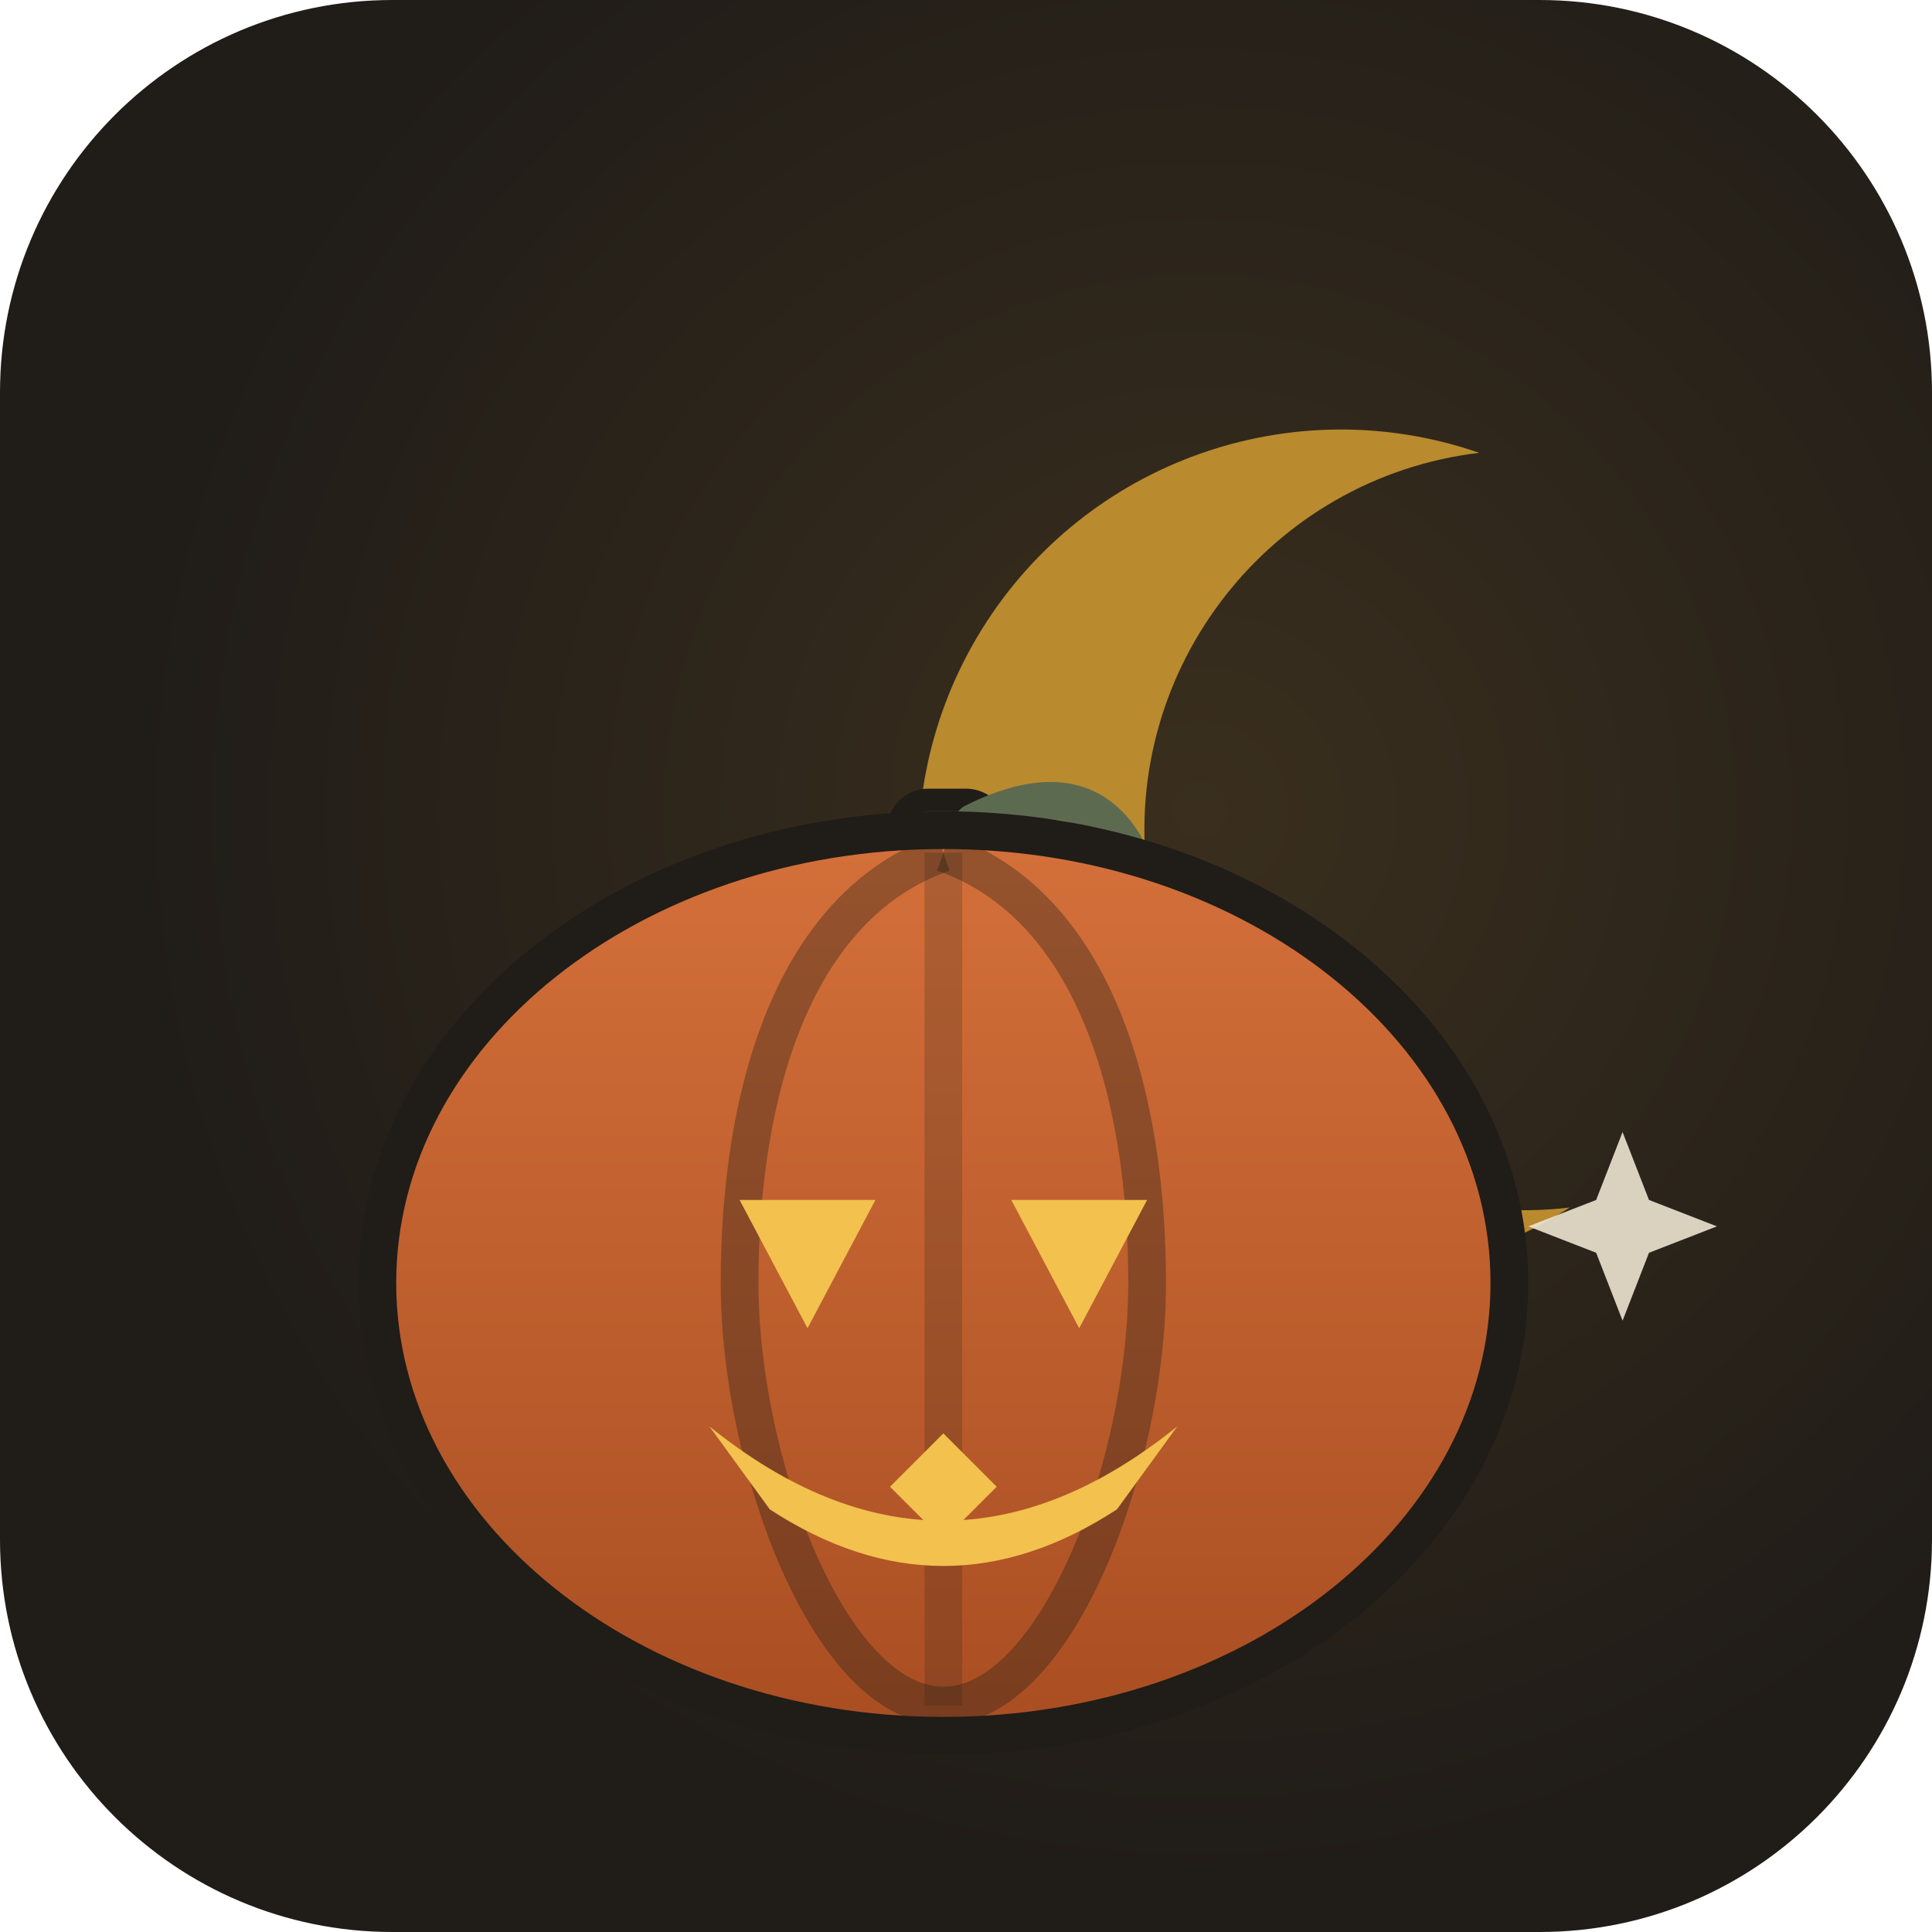
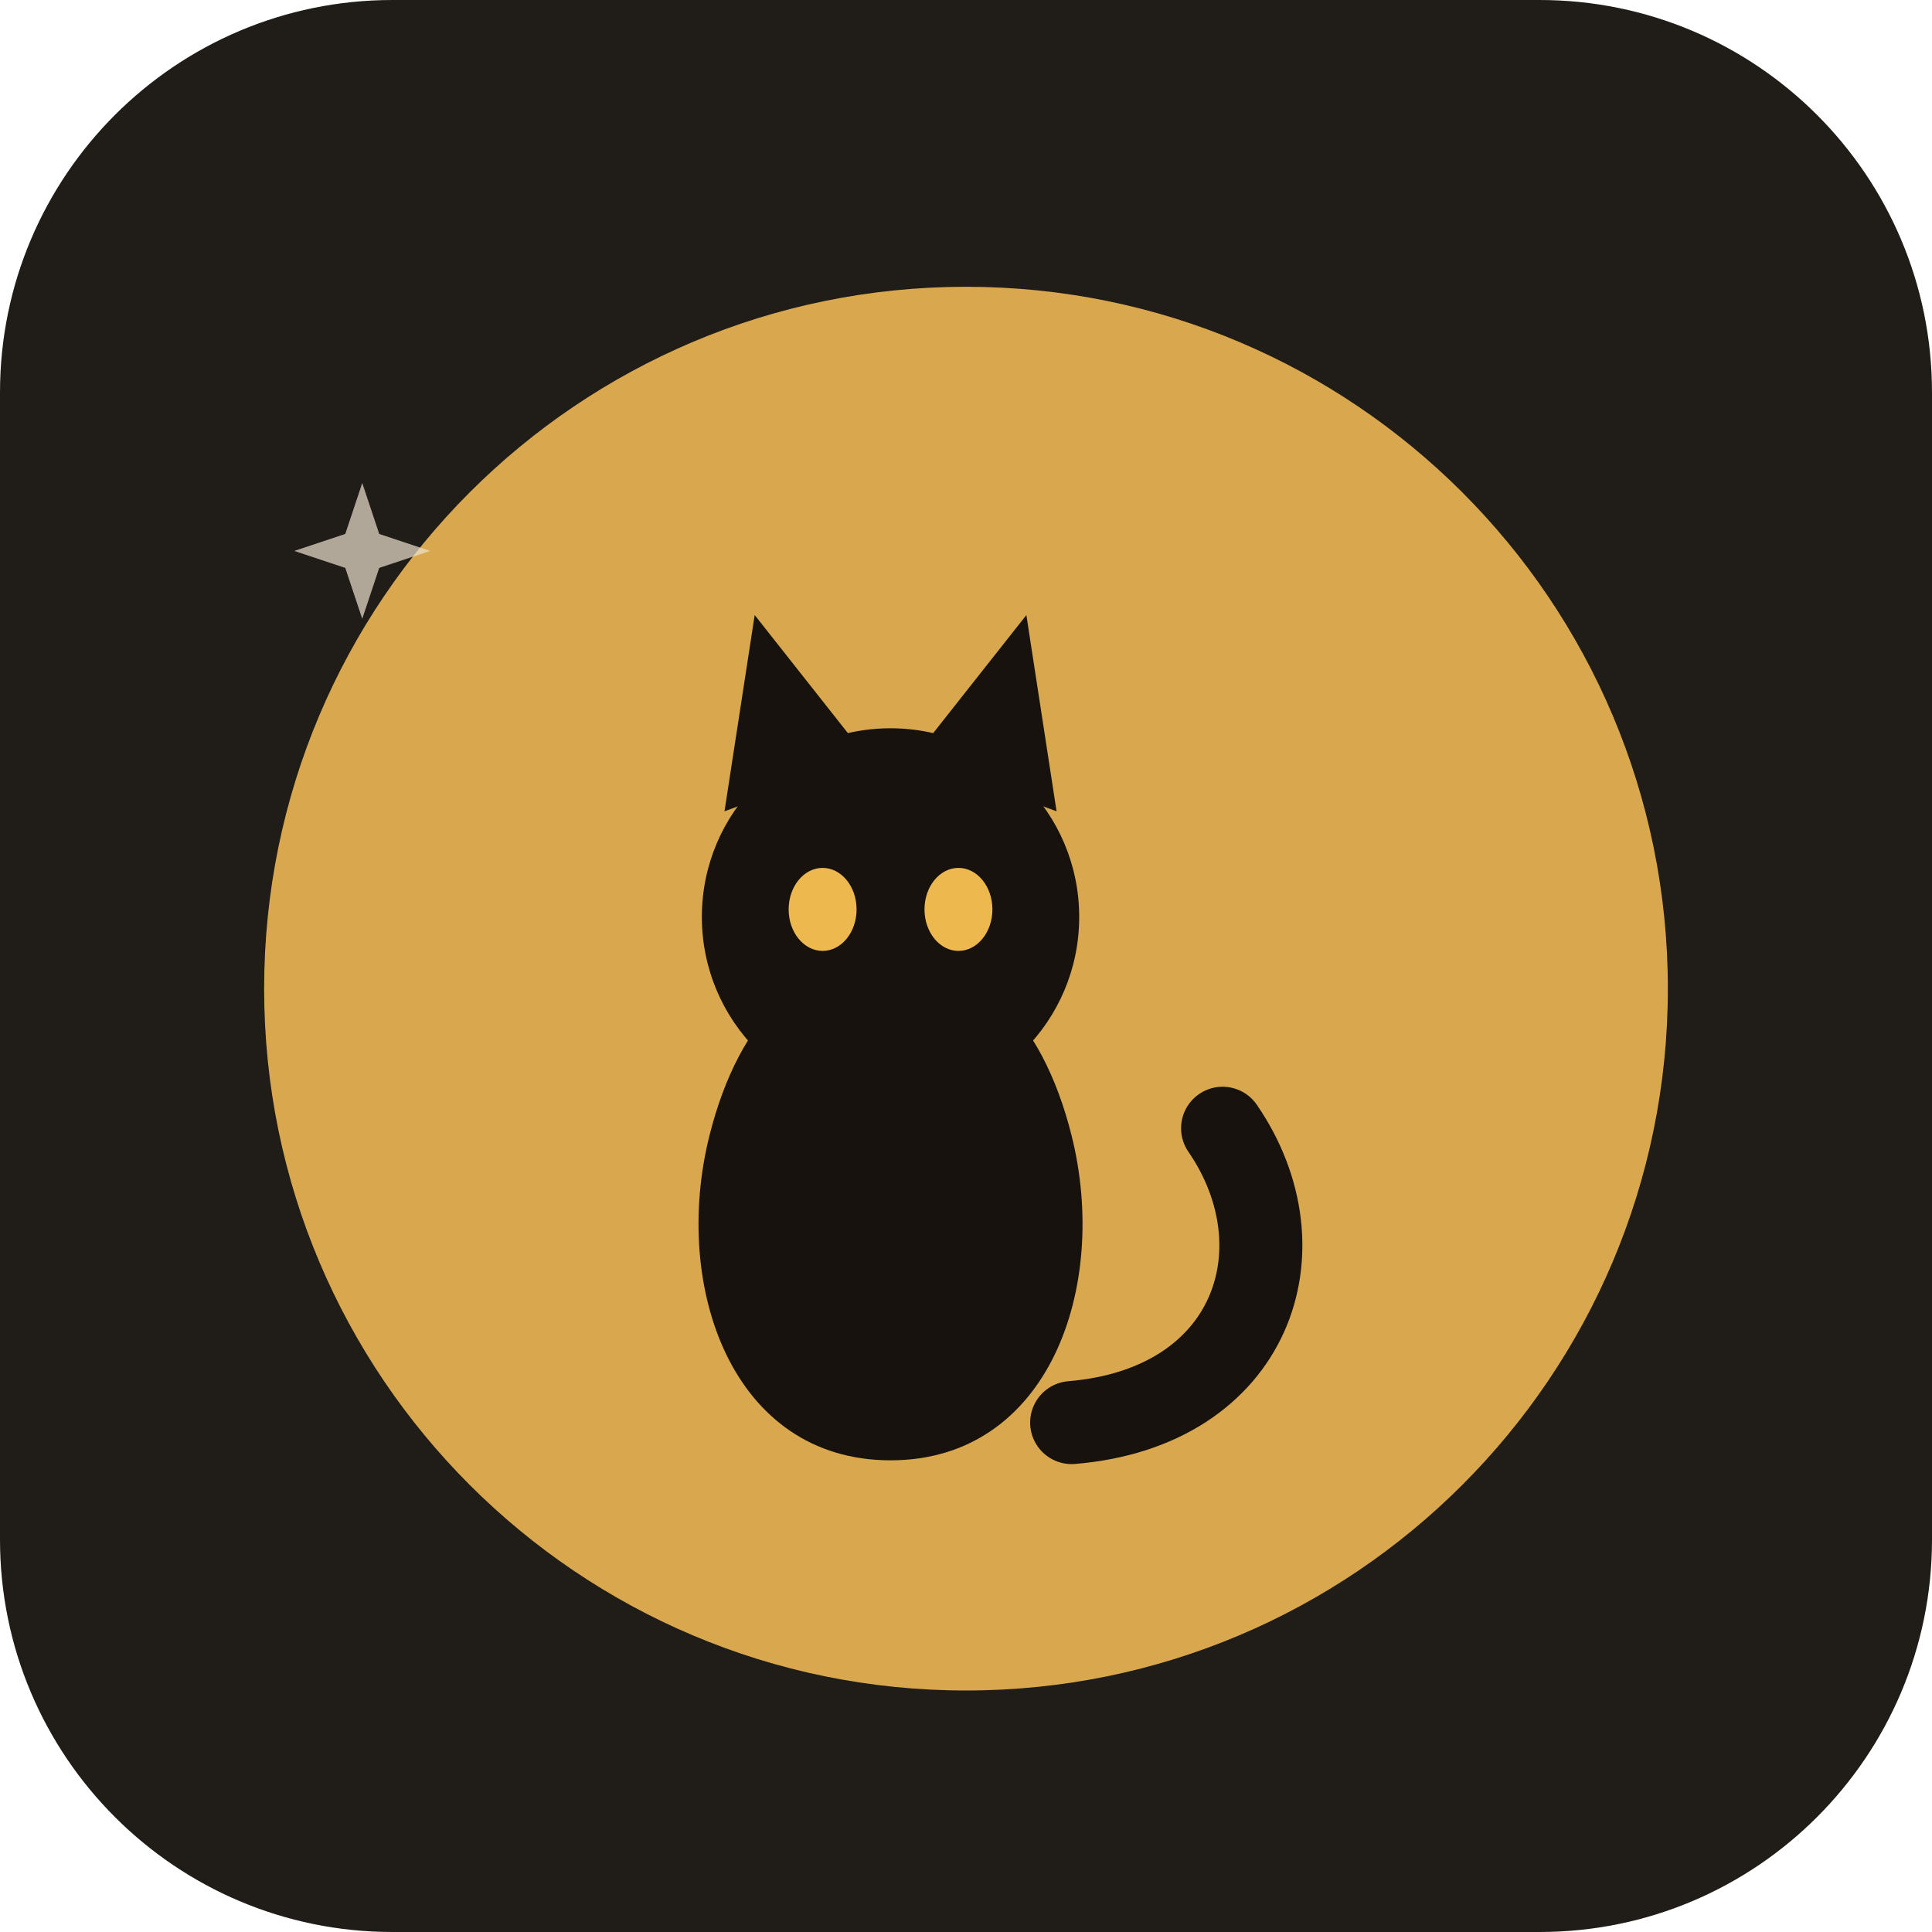
<svg xmlns="http://www.w3.org/2000/svg" width="512" height="512" viewBox="0 0 512 512">
-   <defs>
-     <radialGradient id="glow" cx="62%" cy="42%" r="55%">
-       <stop offset="0%" stop-color="#3a2f1e" />
-       <stop offset="100%" stop-color="#201C18" />
-     </radialGradient>
-     <linearGradient id="pumpkin" x1="0" y1="0" x2="0" y2="1">
-       <stop offset="0%" stop-color="#D4703A" />
-       <stop offset="100%" stop-color="#A94E22" />
-     </linearGradient>
-   </defs>
-   <rect x="0" y="0" width="512" height="512" rx="104" fill="url(#glow)" />
-   <path d="M392 120            a112 112 0 1 0 24 200            a88 88 0 1 1 -24 -200 Z" fill="#B98A2E" />
-   <path d="M430 300 l7 18 18 7 -18 7 -7 18 -7 -18 -18 -7 18 -7 Z" fill="#EDE3D0" opacity="0.9" />
-   <rect x="238" y="212" width="26" height="44" rx="8" fill="#5C6B4F" stroke="#201C18" stroke-width="6" />
-   <path d="M258 218 q28 -14 40 6" fill="none" stroke="#5C6B4F" stroke-width="10" stroke-linecap="round" />
-   <g stroke="#201C18" stroke-width="10">
-     <ellipse cx="250" cy="340" rx="150" ry="120" fill="url(#pumpkin)" />
-     <path d="M250 226 C210 240 196 290 196 340 C196 388 220 452 250 452" fill="none" opacity="0.35" />
-     <path d="M250 226 C290 240 304 290 304 340 C304 388 280 452 250 452" fill="none" opacity="0.35" />
-     <path d="M250 226 C250 226 250 452 250 452" fill="none" opacity="0.2" />
+   <rect width="512" height="512" rx="104" fill="#201C18" />
+   <circle cx="256" cy="262" r="186" fill="#D9A84E" />
+   <g transform="translate(-20 -43)">
+     <path d="M256 430 C214 430 198 384 208 344 C216 312 234 296 256 296              C278 296 296 312 304 344 C314 384 298 430 256 430 Z" fill="#17120E" />
+     <circle cx="256" cy="286" r="50" fill="#17120E" />
+     <path d="M212 258 L220 206 L250 244 Z" fill="#17120E" />
+     <path d="M300 258 L292 206 L262 244 Z" fill="#17120E" />
+     <path d="M304 420 C352 416 366 374 344 342" fill="none" stroke="#17120E" stroke-width="22" stroke-linecap="round" />
+     <ellipse cx="238" cy="284" rx="9" ry="11" fill="#EDB94F" />
+     <ellipse cx="274" cy="284" rx="9" ry="11" fill="#EDB94F" />
  </g>
-   <g fill="#F2C14E">
-     <polygon points="196,318 232,318 214,352" />
-     <polygon points="268,318 304,318 286,352" />
-     <path d="M188 378 Q250 428 312 378 L296 400 Q250 430 204 400 Z" />
-     <rect x="240" y="384" width="20" height="20" transform="rotate(45 250 394)" />
-   </g>
+   <path d="M96 128 l4.5 13.5 13.5 4.5 -13.5 4.5 -4.5 13.5 -4.5 -13.5 -13.5 -4.5 13.5 -4.5 Z" fill="#EDE3D0" opacity="0.7" />
</svg>
